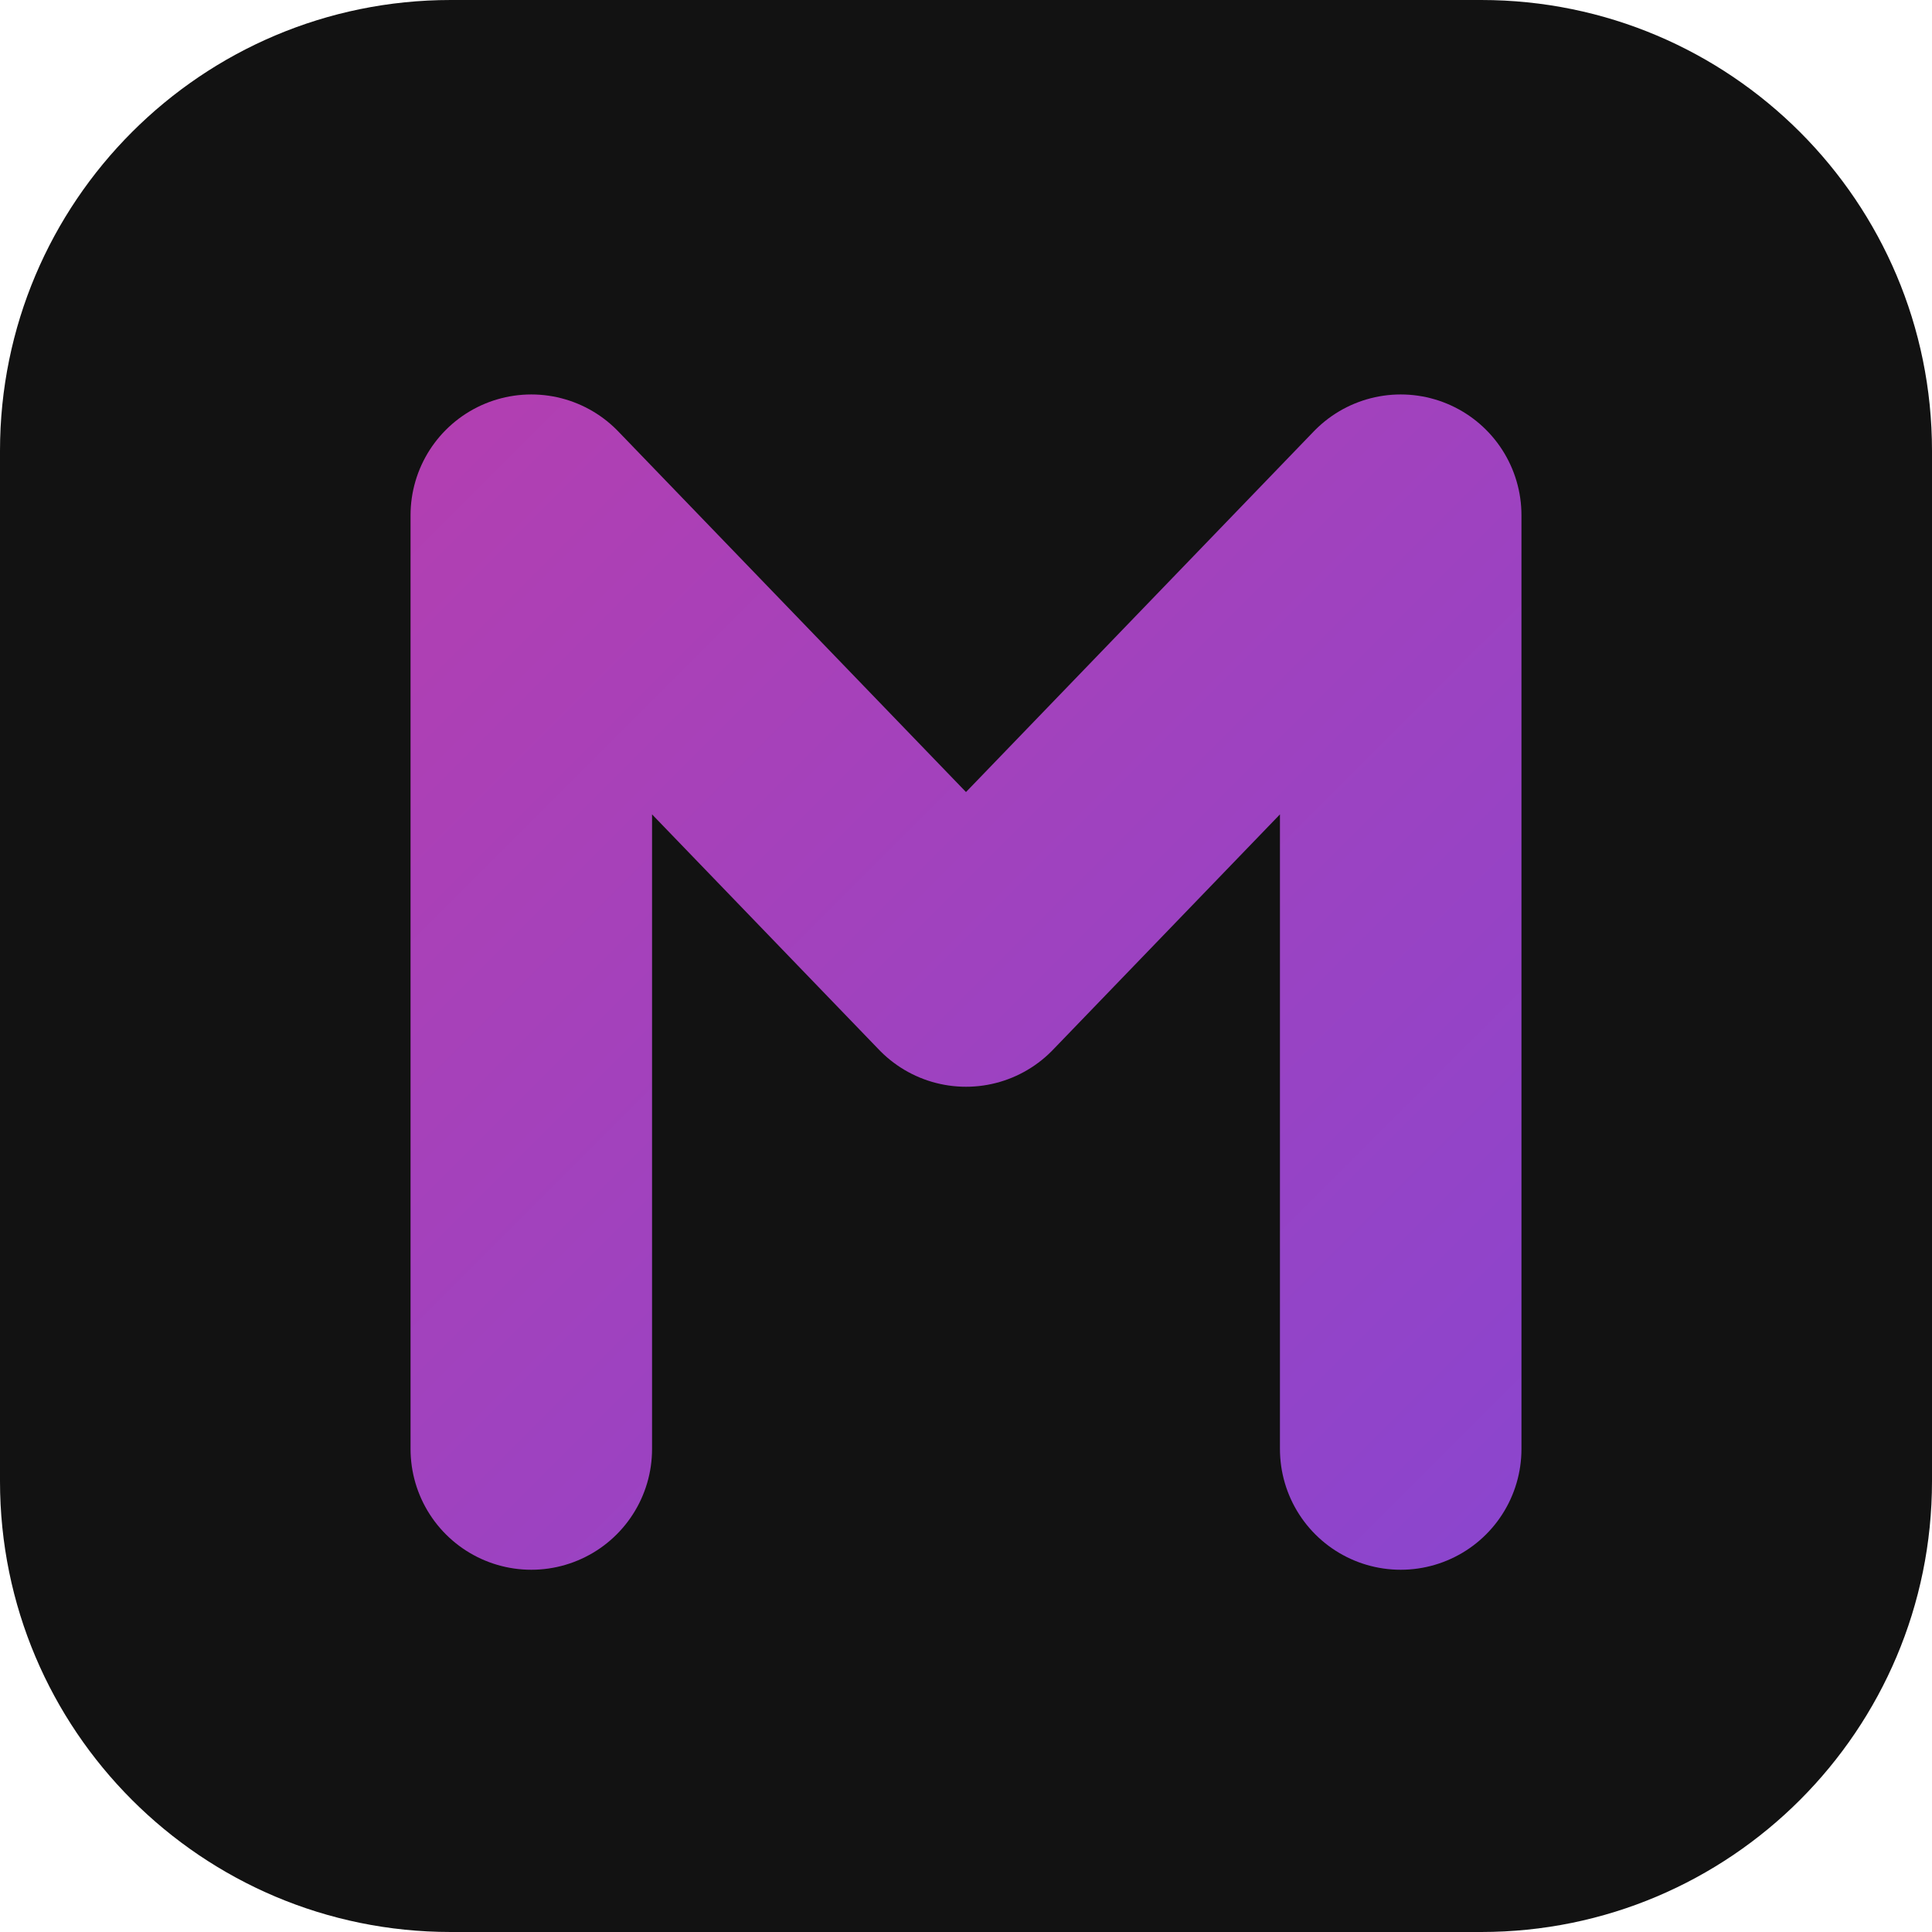
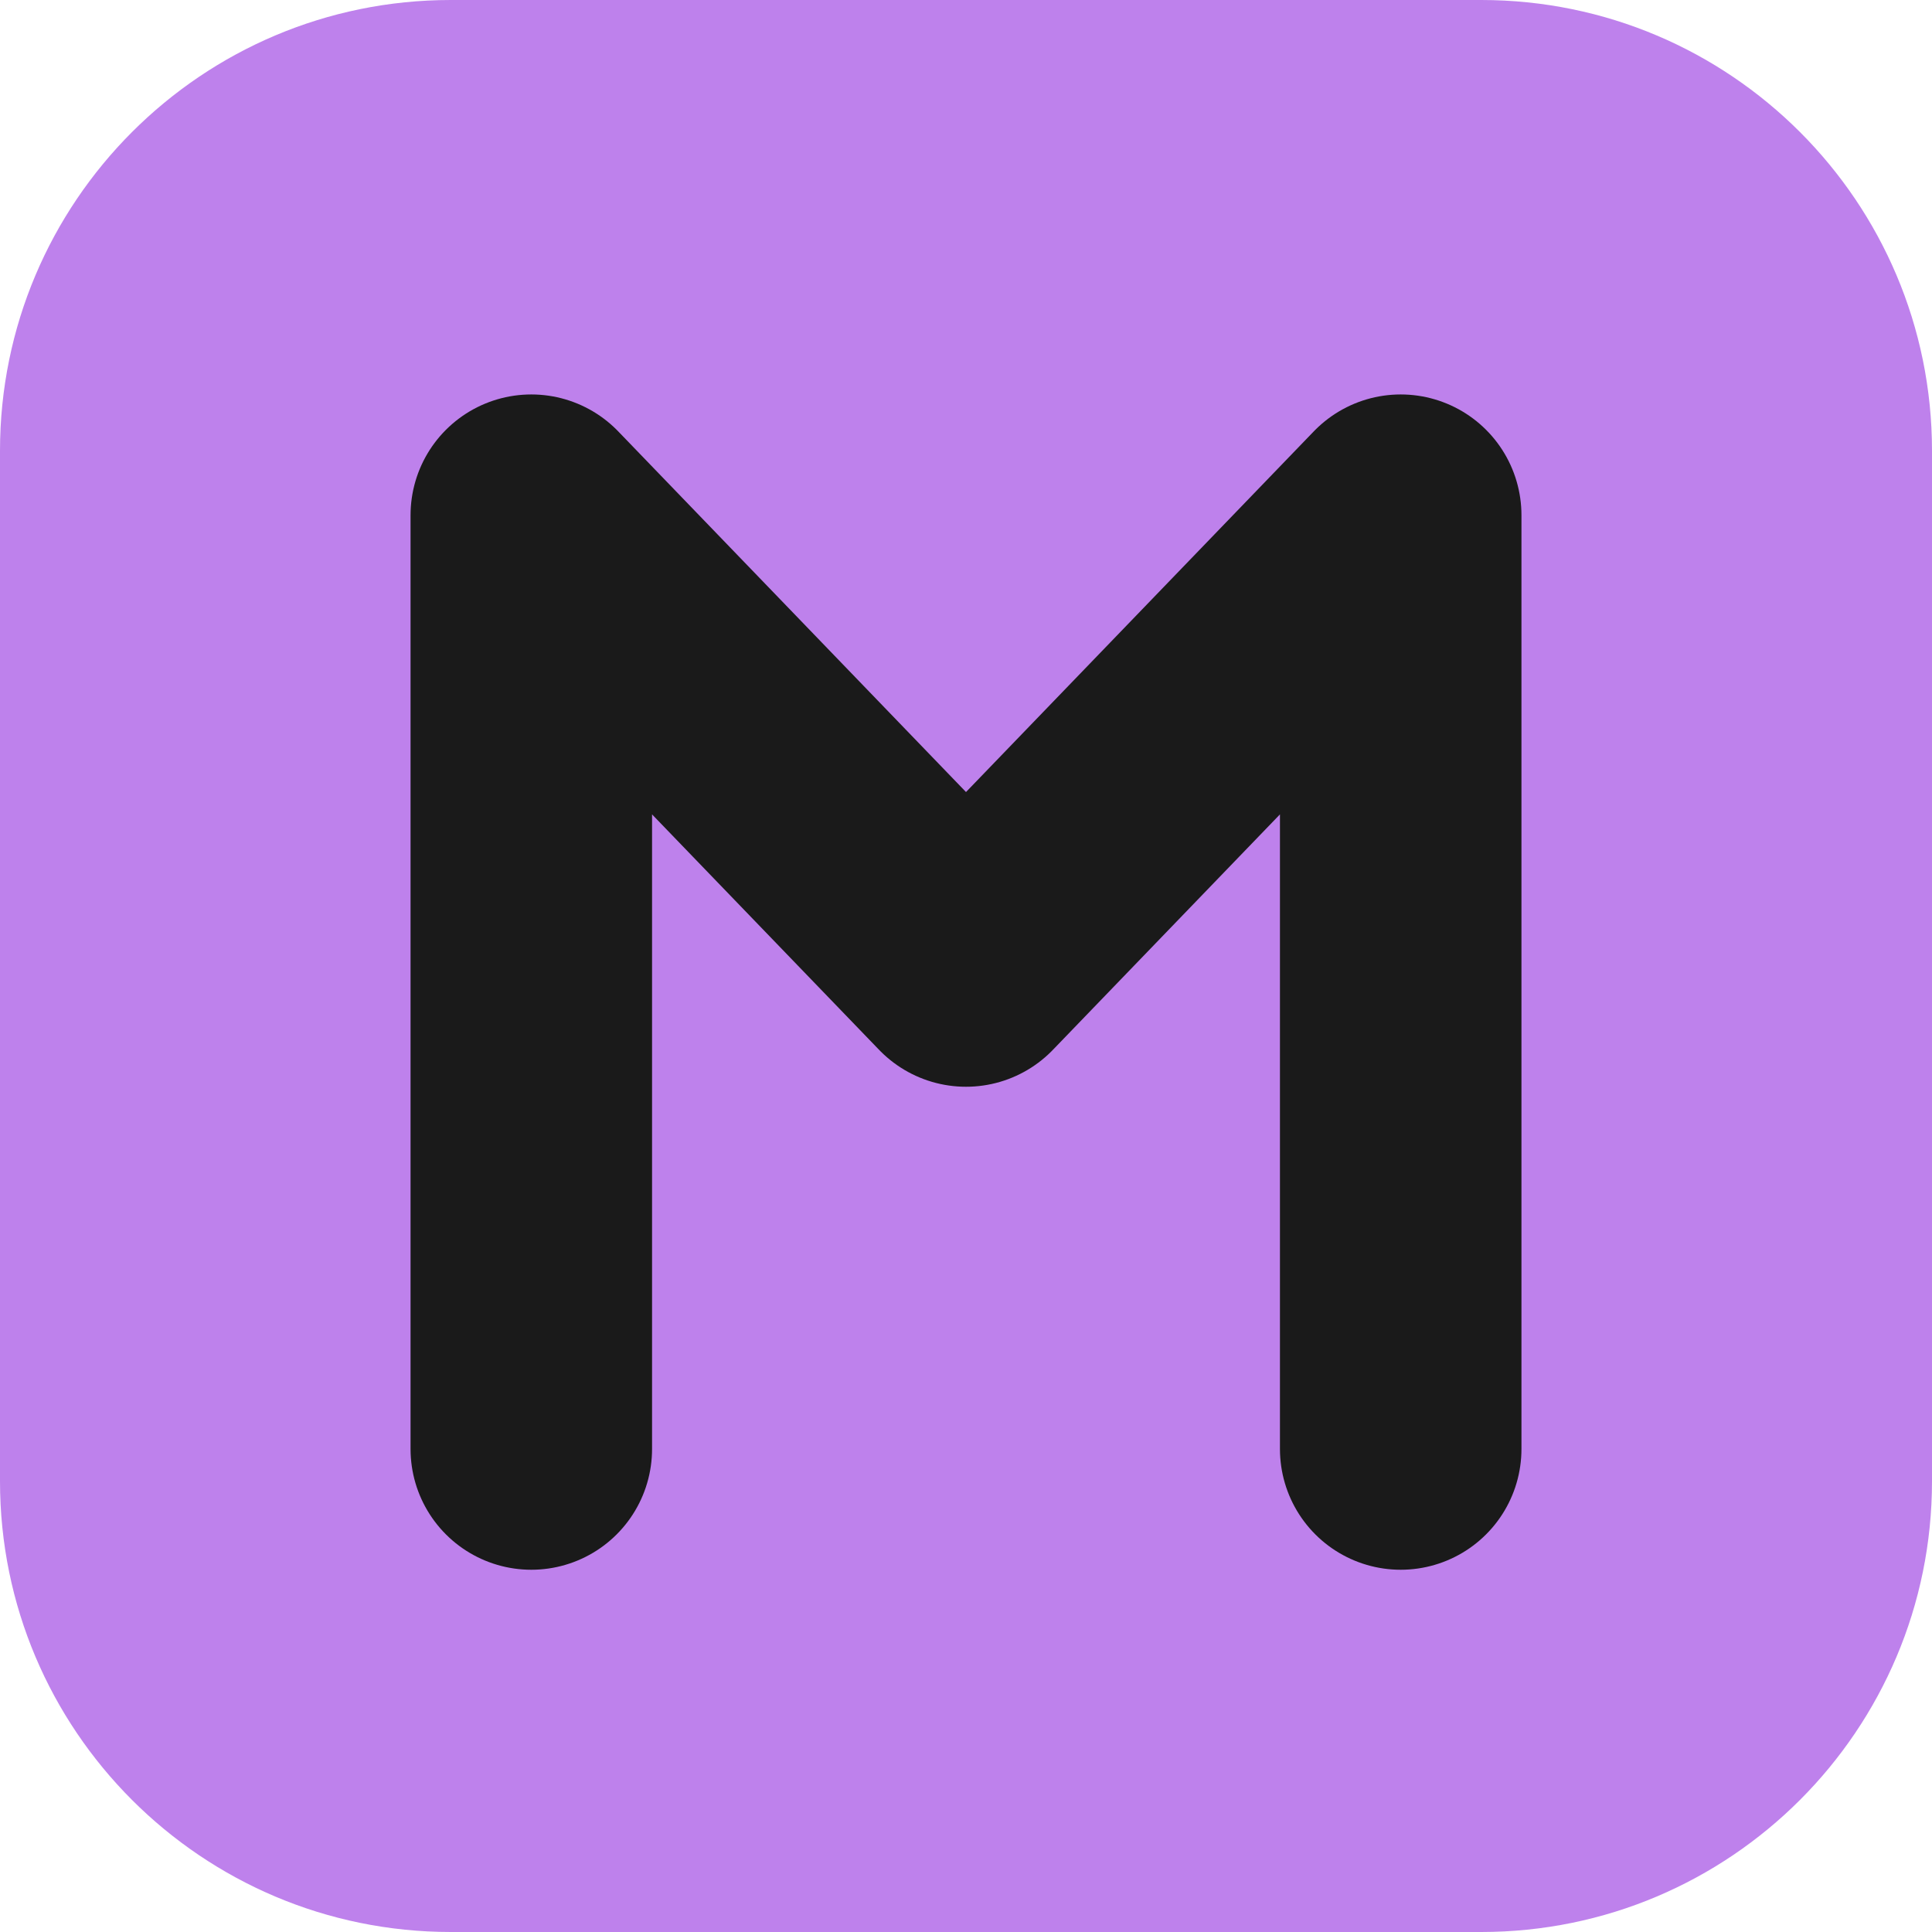
<svg xmlns="http://www.w3.org/2000/svg" viewBox="0 0 120 120">
-   <defs>
-     <linearGradient id="m" x1="0" y1="0" x2="120" y2="120" gradientUnits="userSpaceOnUse">
-       <stop offset="0" stop-color="#c13da6" />
-       <stop offset="1" stop-color="#7d47d8" />
-     </linearGradient>
-   </defs>
-   <rect width="120" height="120" rx="28" fill="#121212" />
-   <path d="M33 90 V32 L60 60 L87 32 V90" fill="none" stroke="url(#m)" stroke-width="15" stroke-linecap="round" stroke-linejoin="round" />
+   <rect width="120" height="120" rx="28" fill="#BE81EC" />
+   <path d="M33 90 V32 L60 60 L87 32 V90" fill="none" stroke="#1A1A1A" stroke-width="15" stroke-linecap="round" stroke-linejoin="round" />
</svg>
